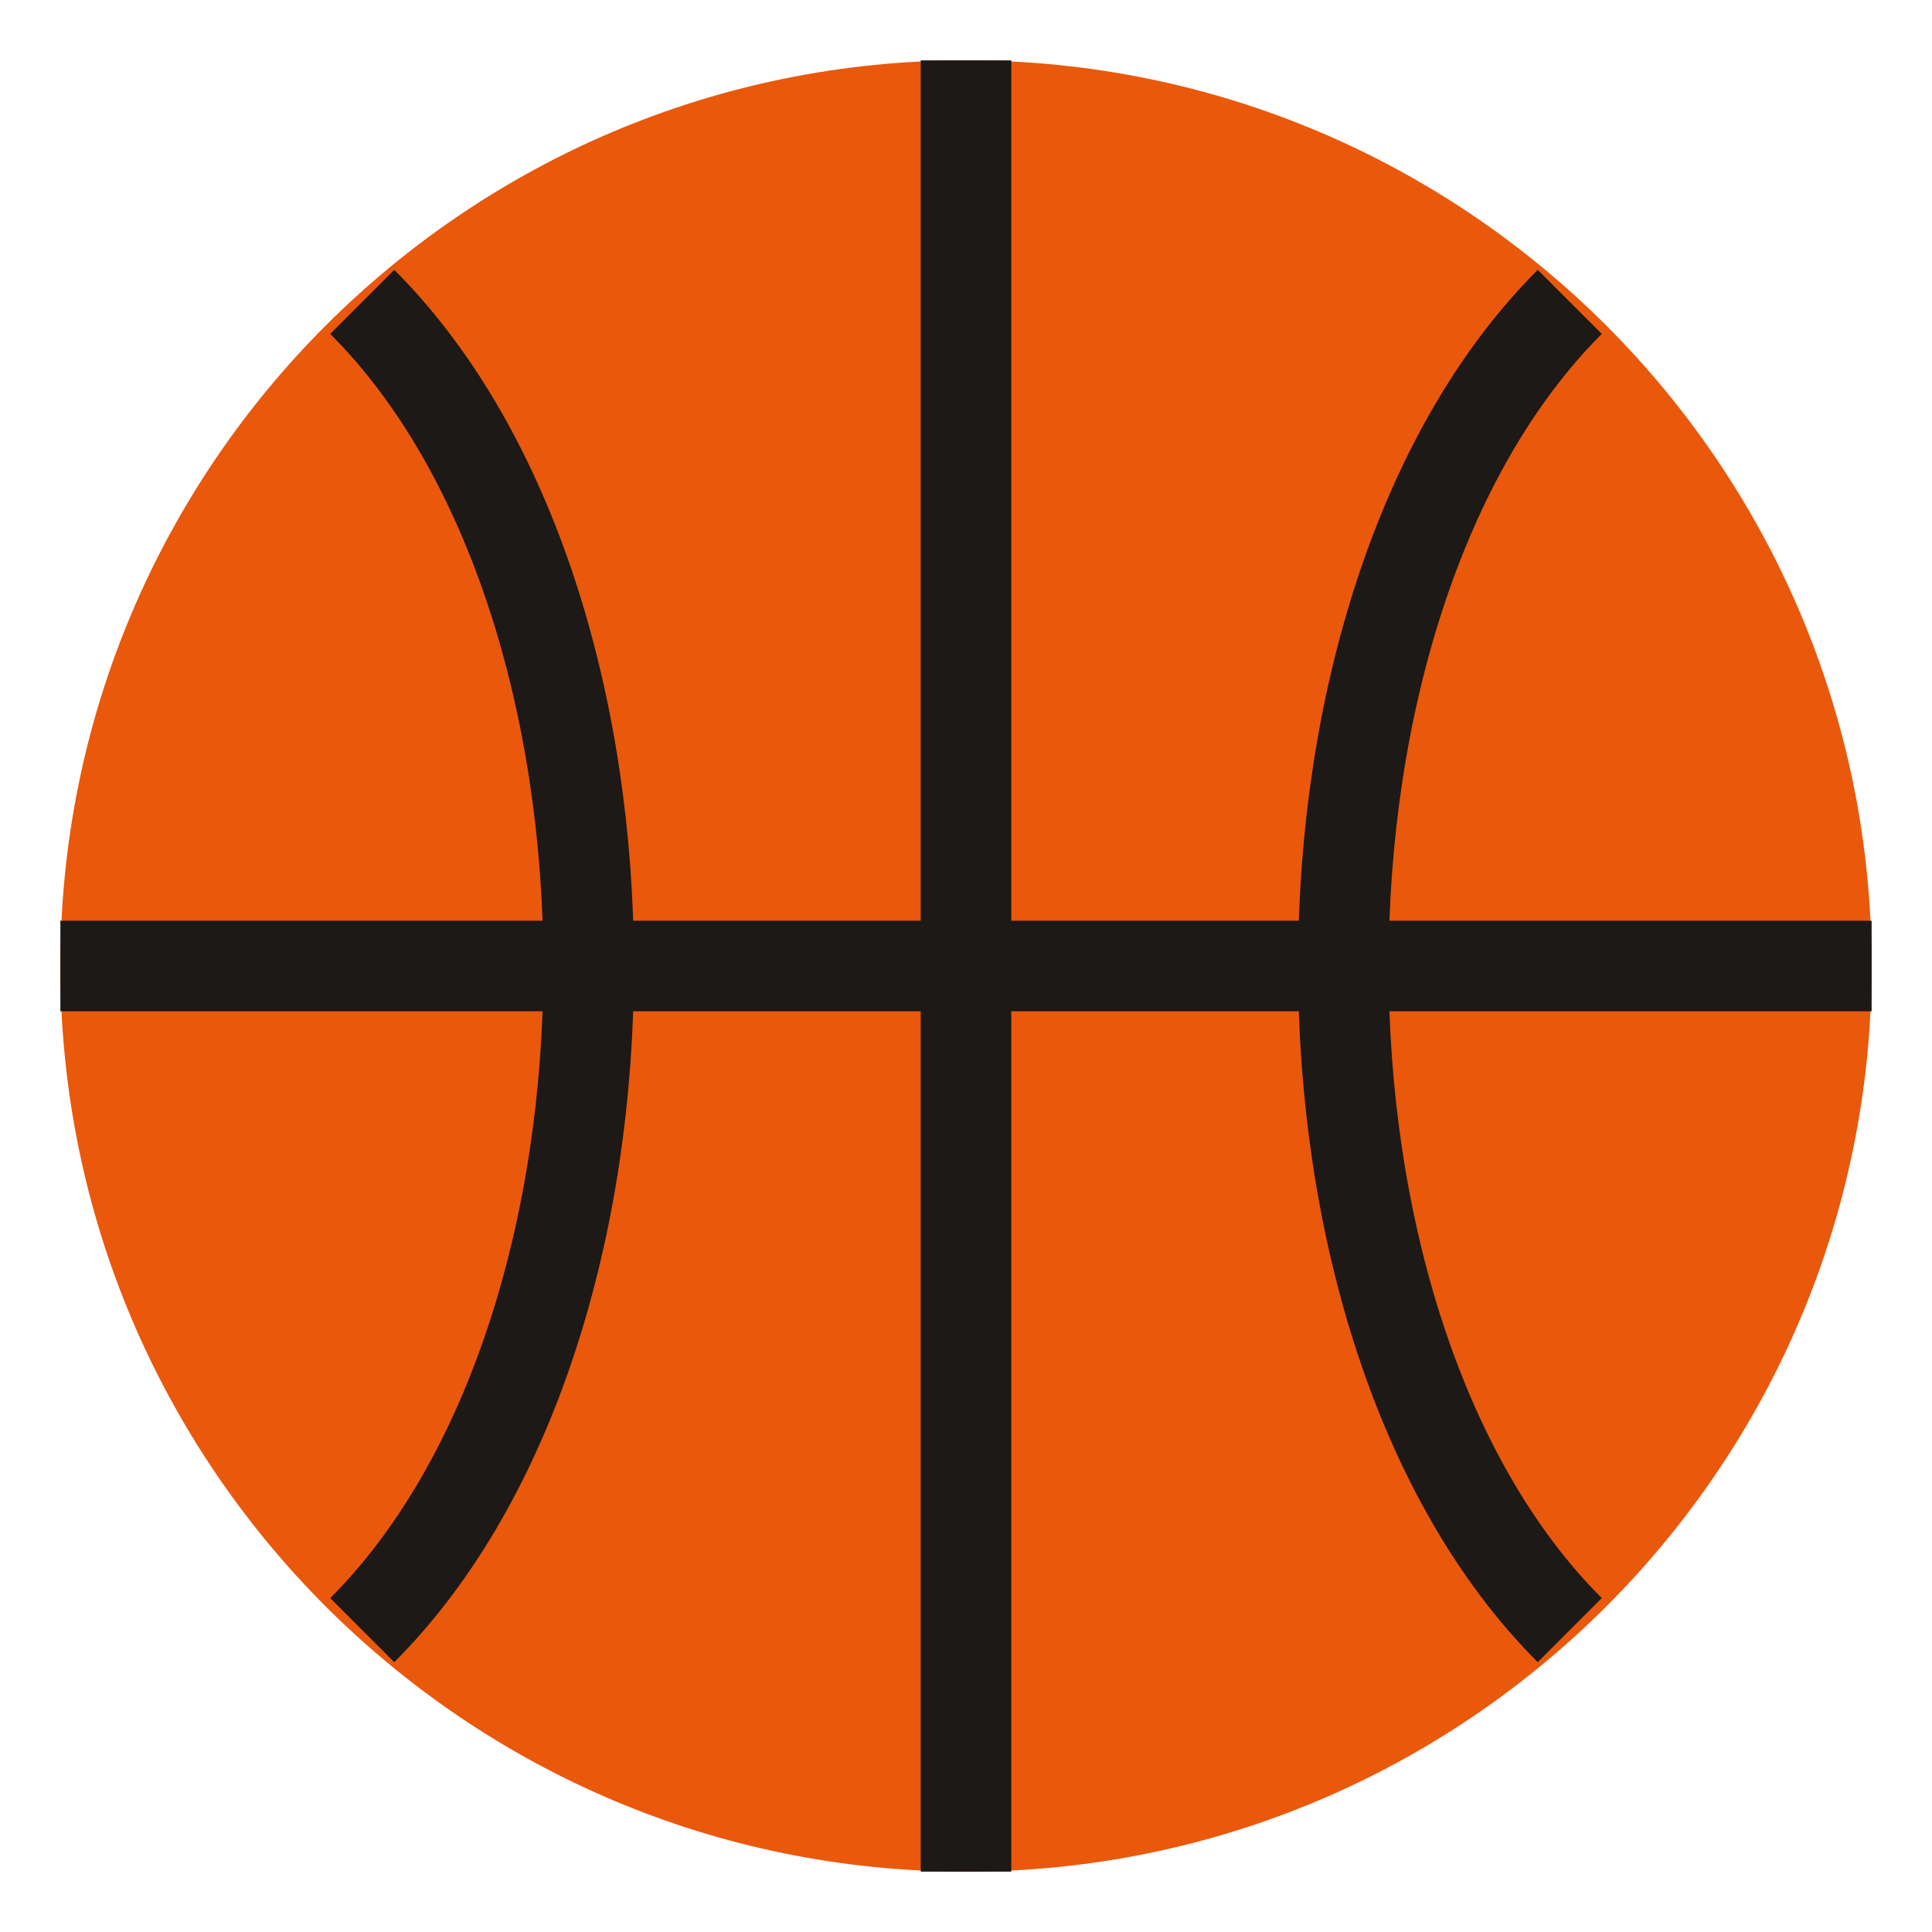
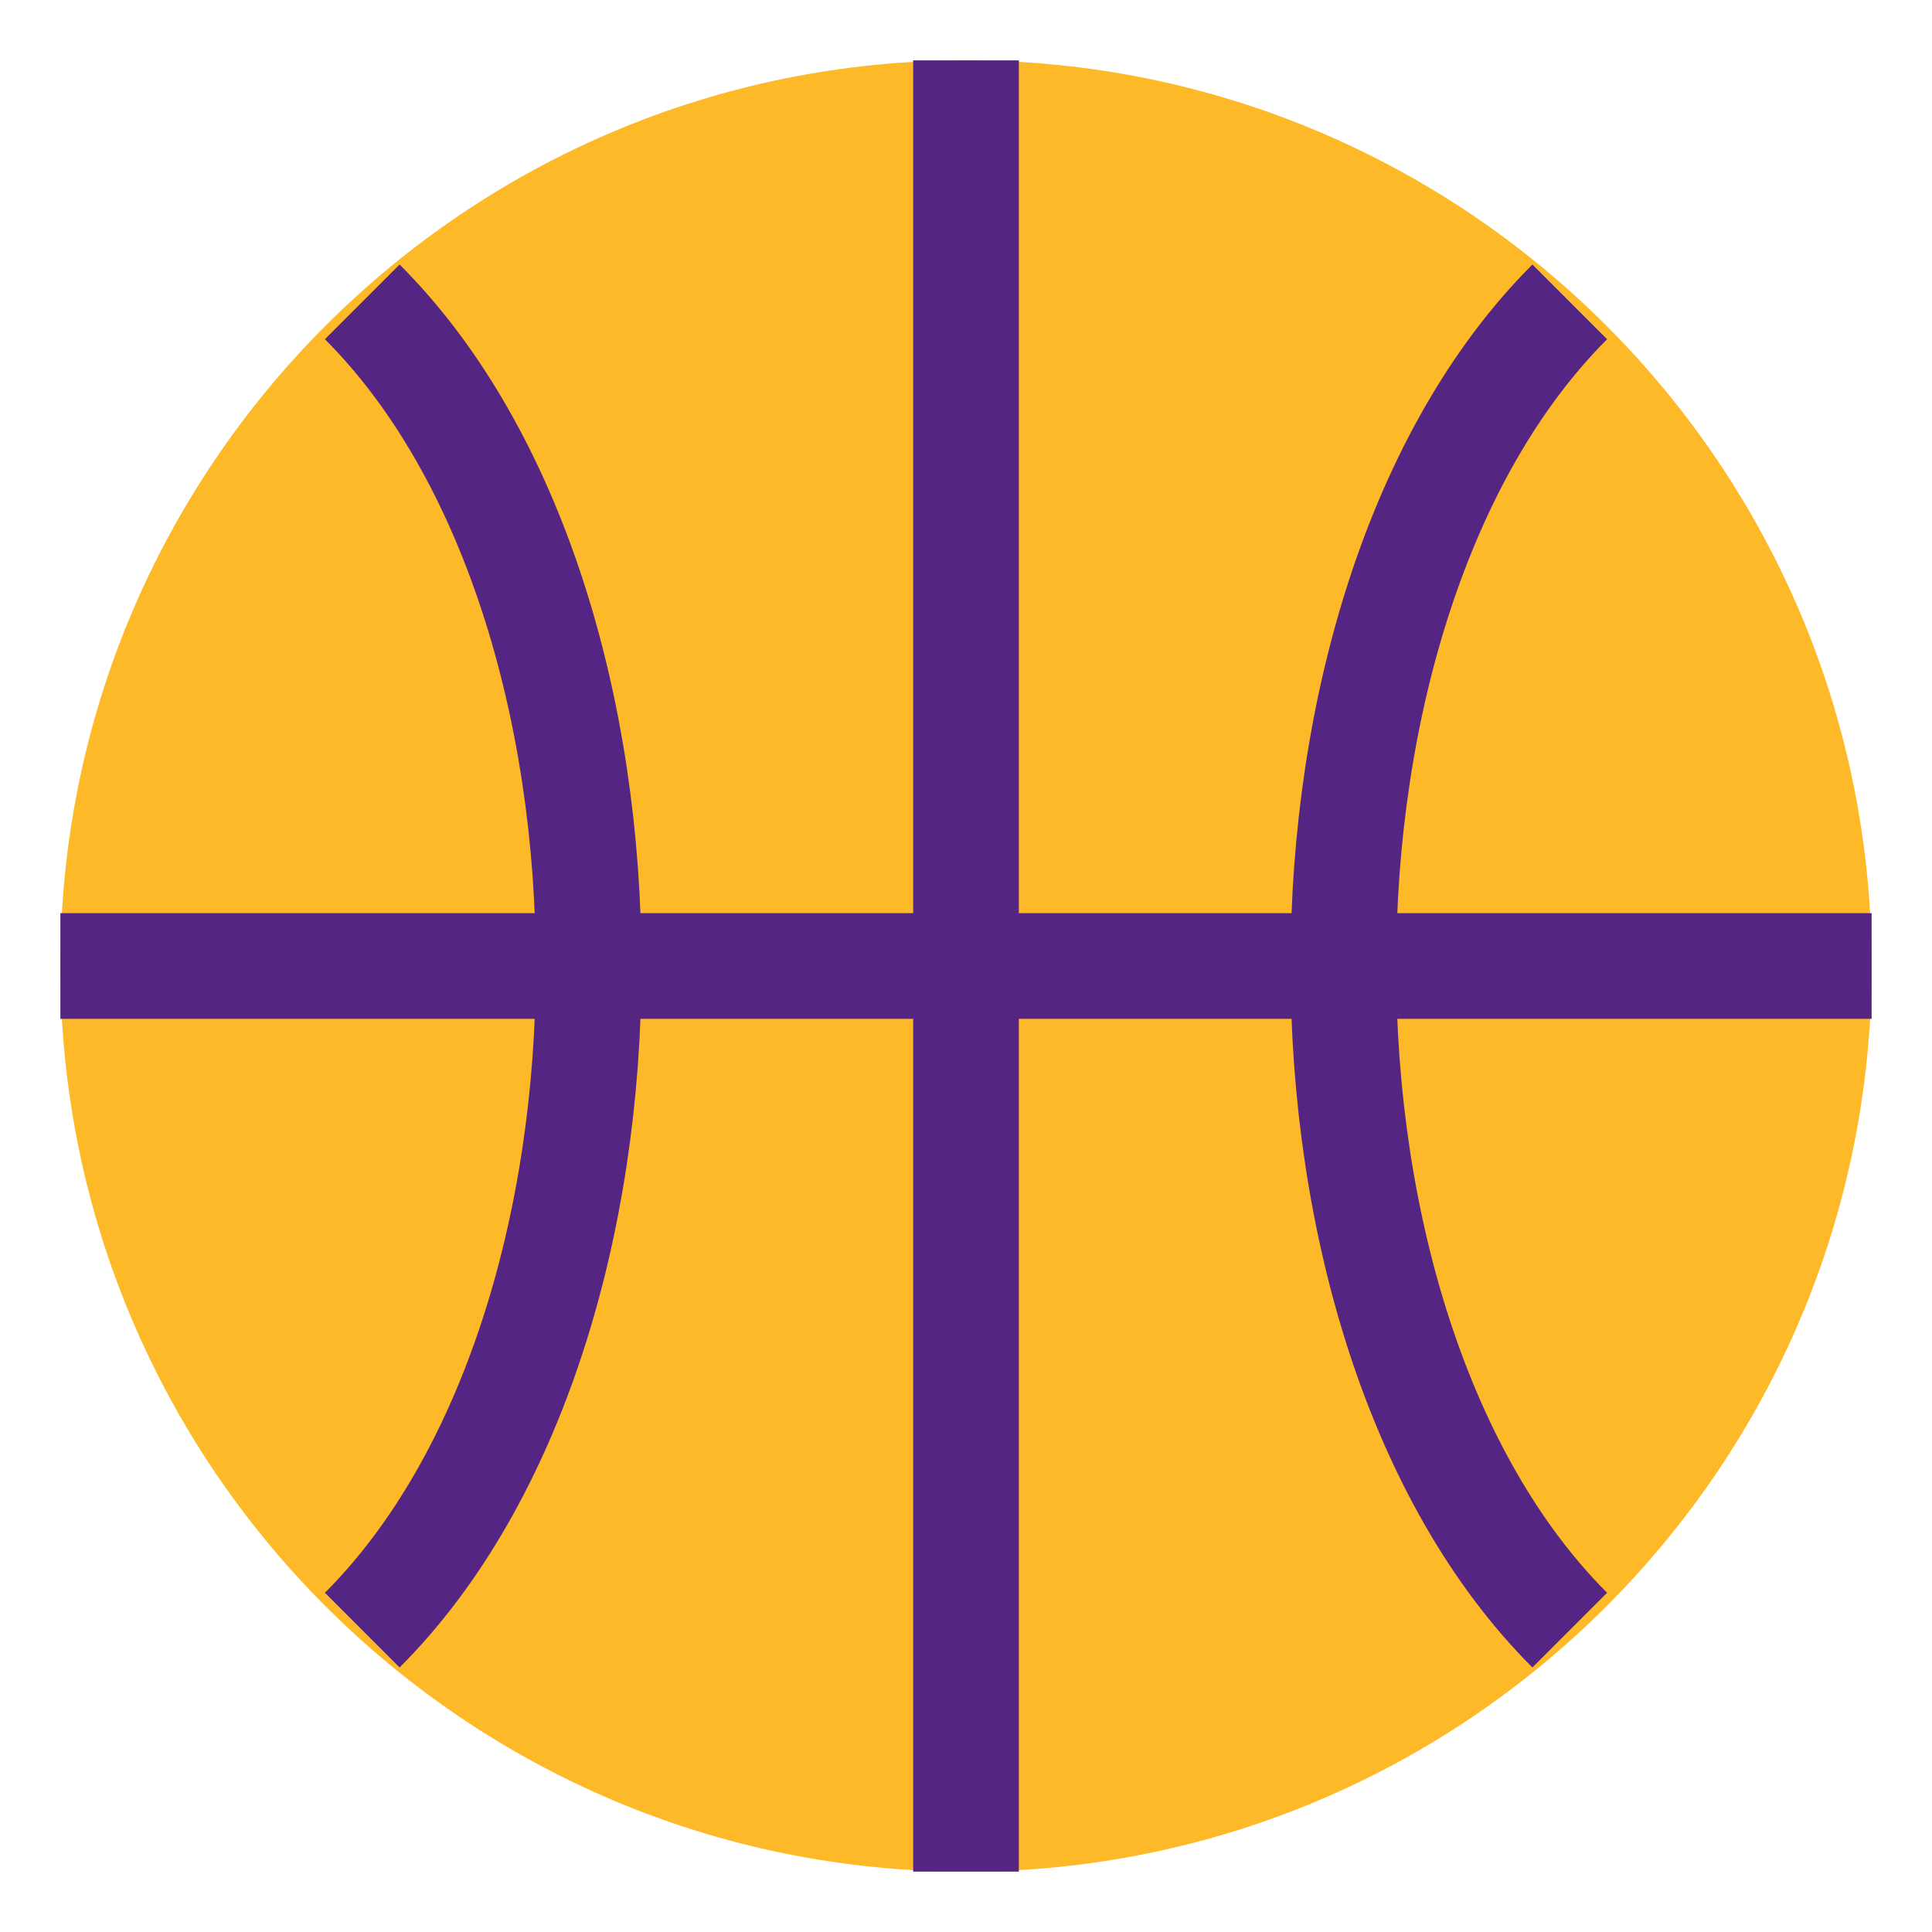
<svg xmlns="http://www.w3.org/2000/svg" viewBox="0 0 64 64">
-   <circle cx="32" cy="32" r="30" fill="#ea580c" />
-   <g fill="none" stroke="#1c1917" stroke-width="3">
+   <circle cx="32" cy="32" r="30" fill="#FDB927" />
+   <g fill="none" stroke="#552583" stroke-width="3.5">
    <path d="M2 32h60M32 2v60" />
    <path d="M12 10c10 10 10 34 0 44M52 10c-10 10-10 34 0 44" />
  </g>
</svg>
